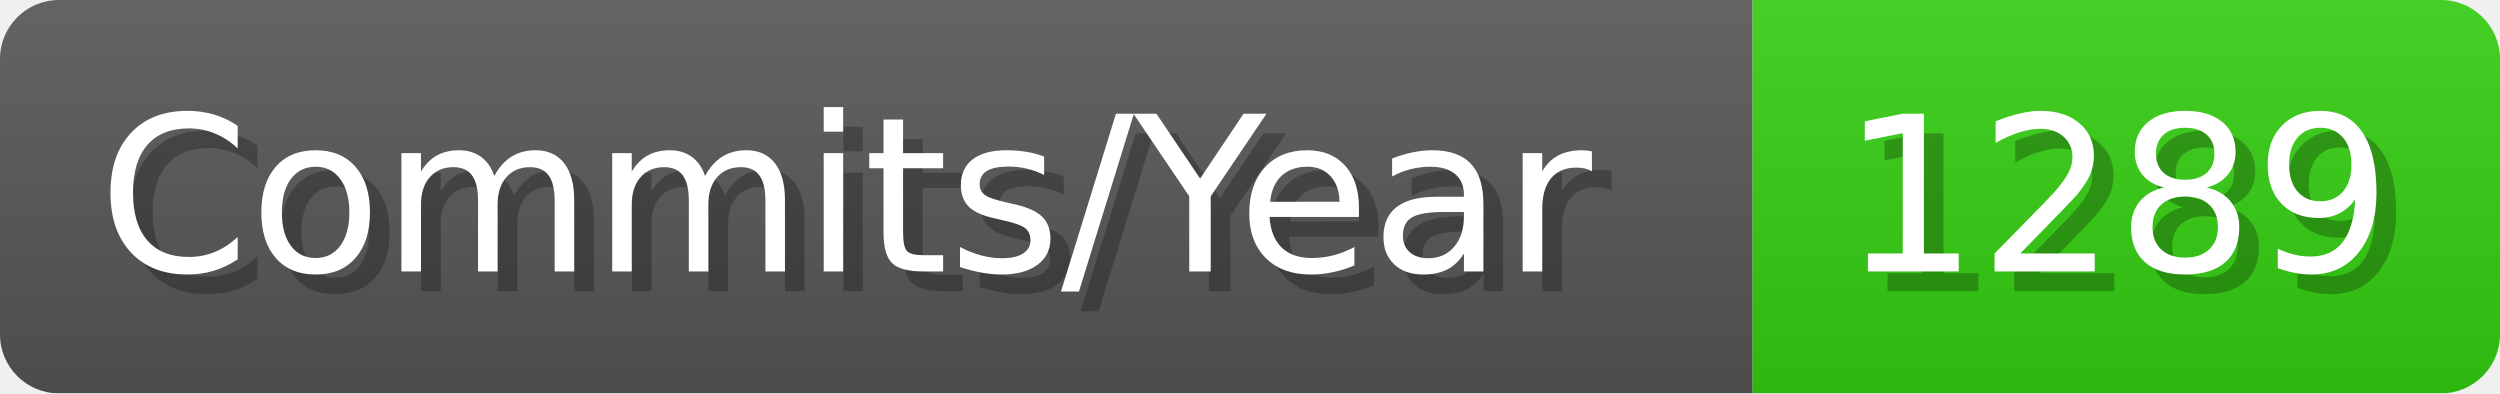
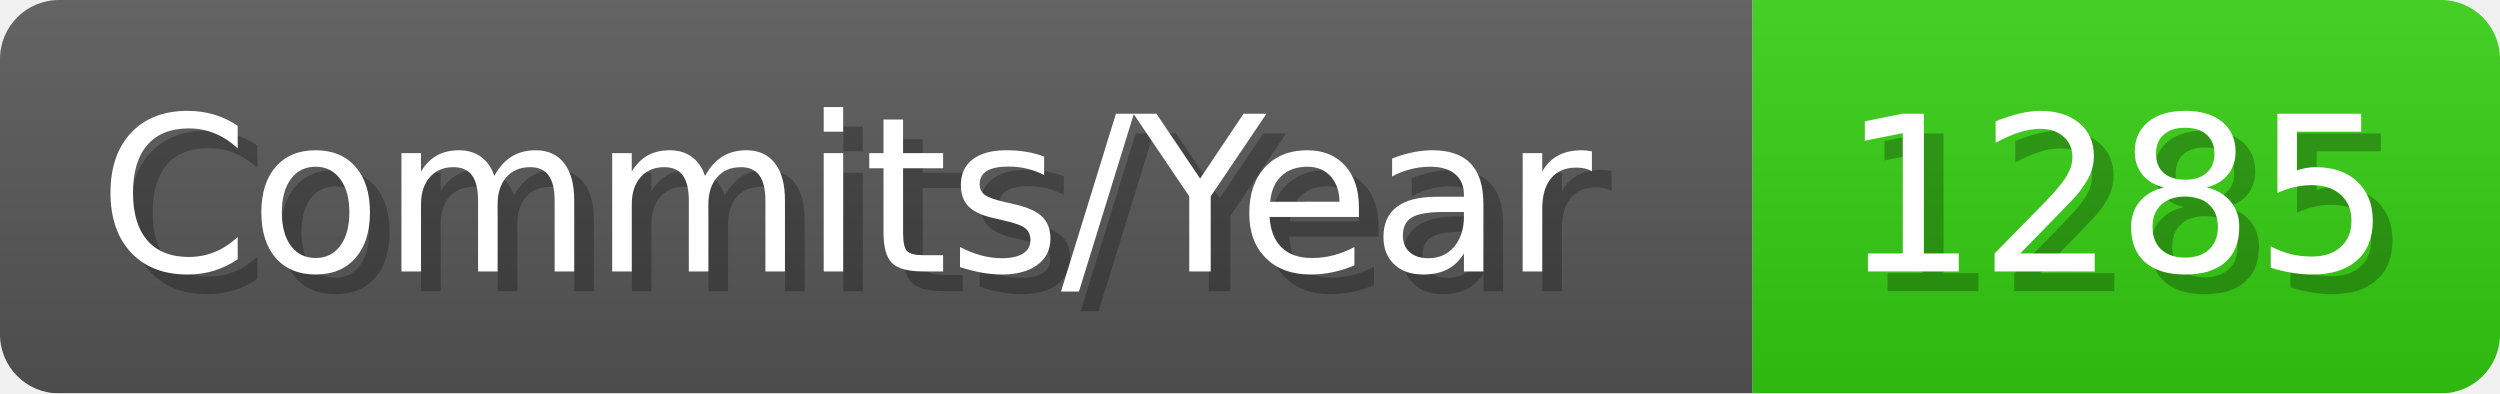
- <svg xmlns="http://www.w3.org/2000/svg" width="127.1" height="20" viewBox="0 0 1271 200" role="img" aria-label="Commits/Year: 1289">
+ <svg xmlns="http://www.w3.org/2000/svg" width="127.1" height="20" viewBox="0 0 1271 200" role="img" aria-label="Commits/Year: 1285">
  <linearGradient id="aUPdi" x2="0" y2="100%">
    <stop offset="0" stop-opacity=".1" stop-color="#EEE" />
    <stop offset="1" stop-opacity=".1" />
  </linearGradient>
  <mask id="WfAiQ">
    <rect width="1271" height="200" rx="30" fill="#FFF" />
  </mask>
  <g mask="url(#WfAiQ)">
    <rect width="891" height="200" fill="#555" />
    <rect width="380" height="200" fill="#3C1" x="891" />
    <rect width="1271" height="200" fill="url(#aUPdi)" />
  </g>
  <g aria-hidden="true" fill="#fff" text-anchor="start" font-family="Verdana,DejaVu Sans,sans-serif" font-size="110">
    <text x="60" y="148" textLength="791" fill="#000" opacity="0.25">Commits/Year</text>
    <text x="50" y="138" textLength="791">Commits/Year</text>
-     <text x="946" y="148" textLength="280" fill="#000" opacity="0.25">1289</text>
-     <text x="936" y="138" textLength="280">1289</text>
+     <text x="946" y="148" textLength="280" fill="#000" opacity="0.25">1285</text>
+     <text x="936" y="138" textLength="280">1285</text>
  </g>
</svg>
